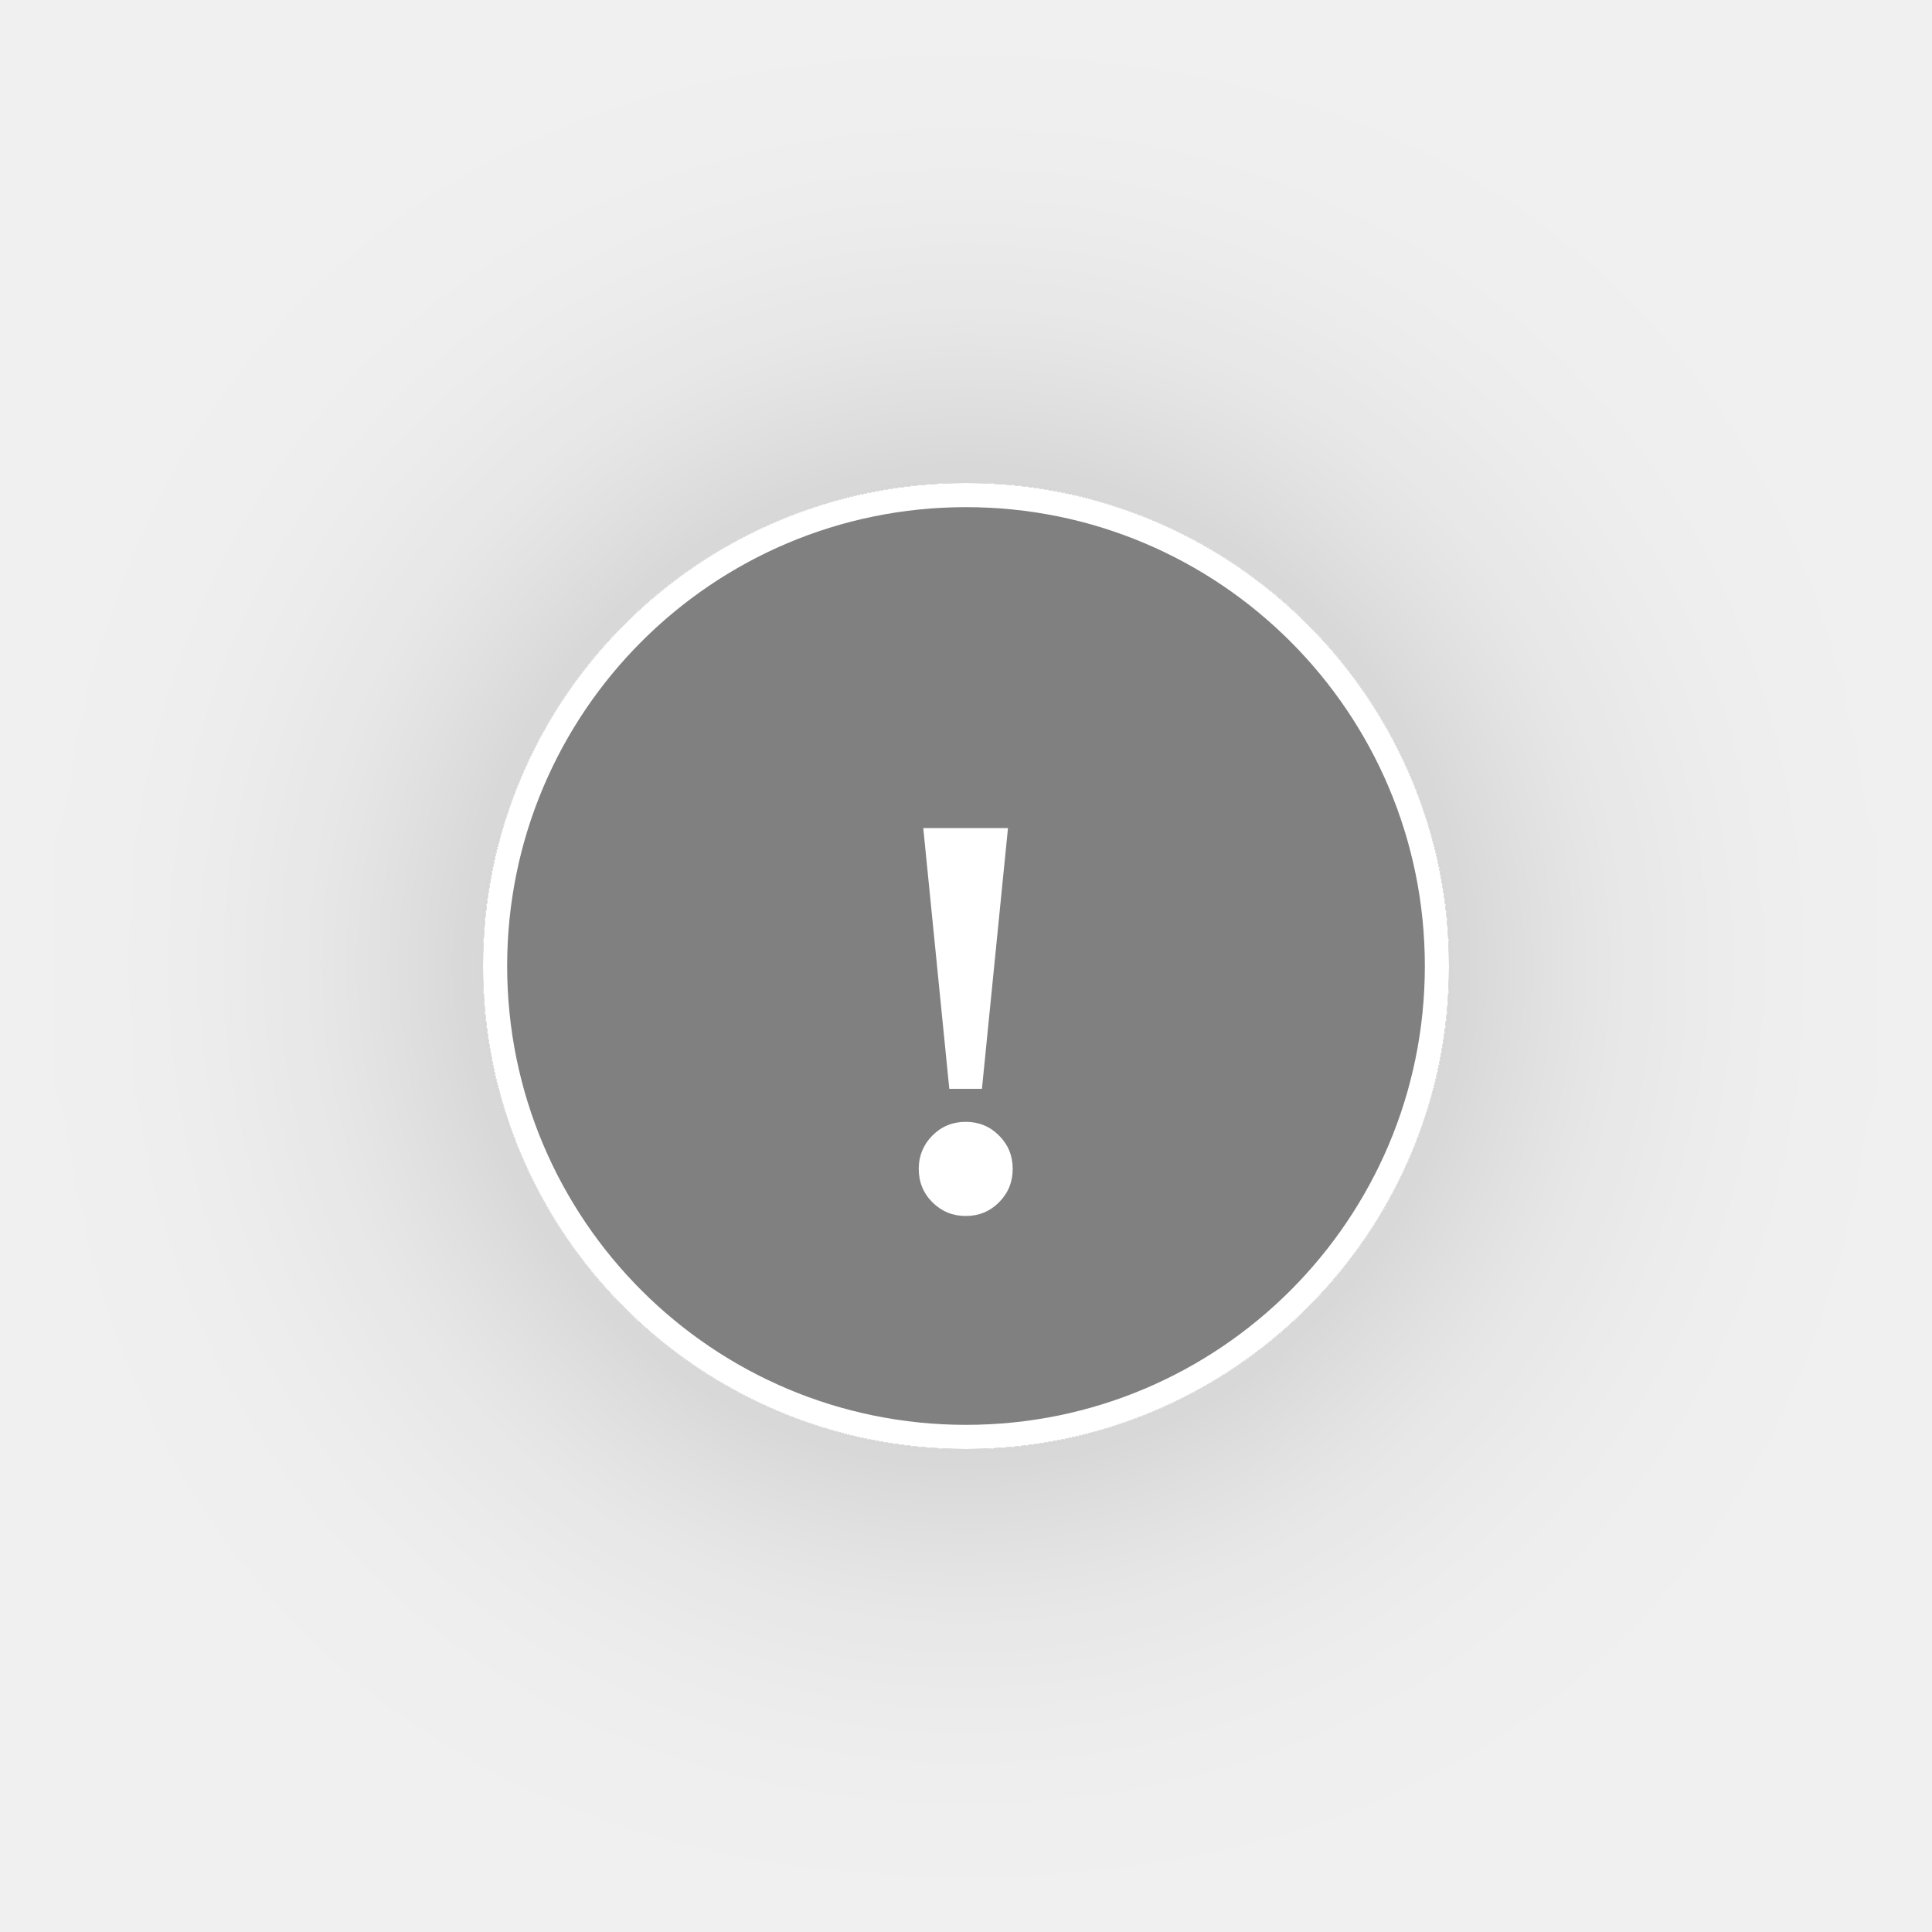
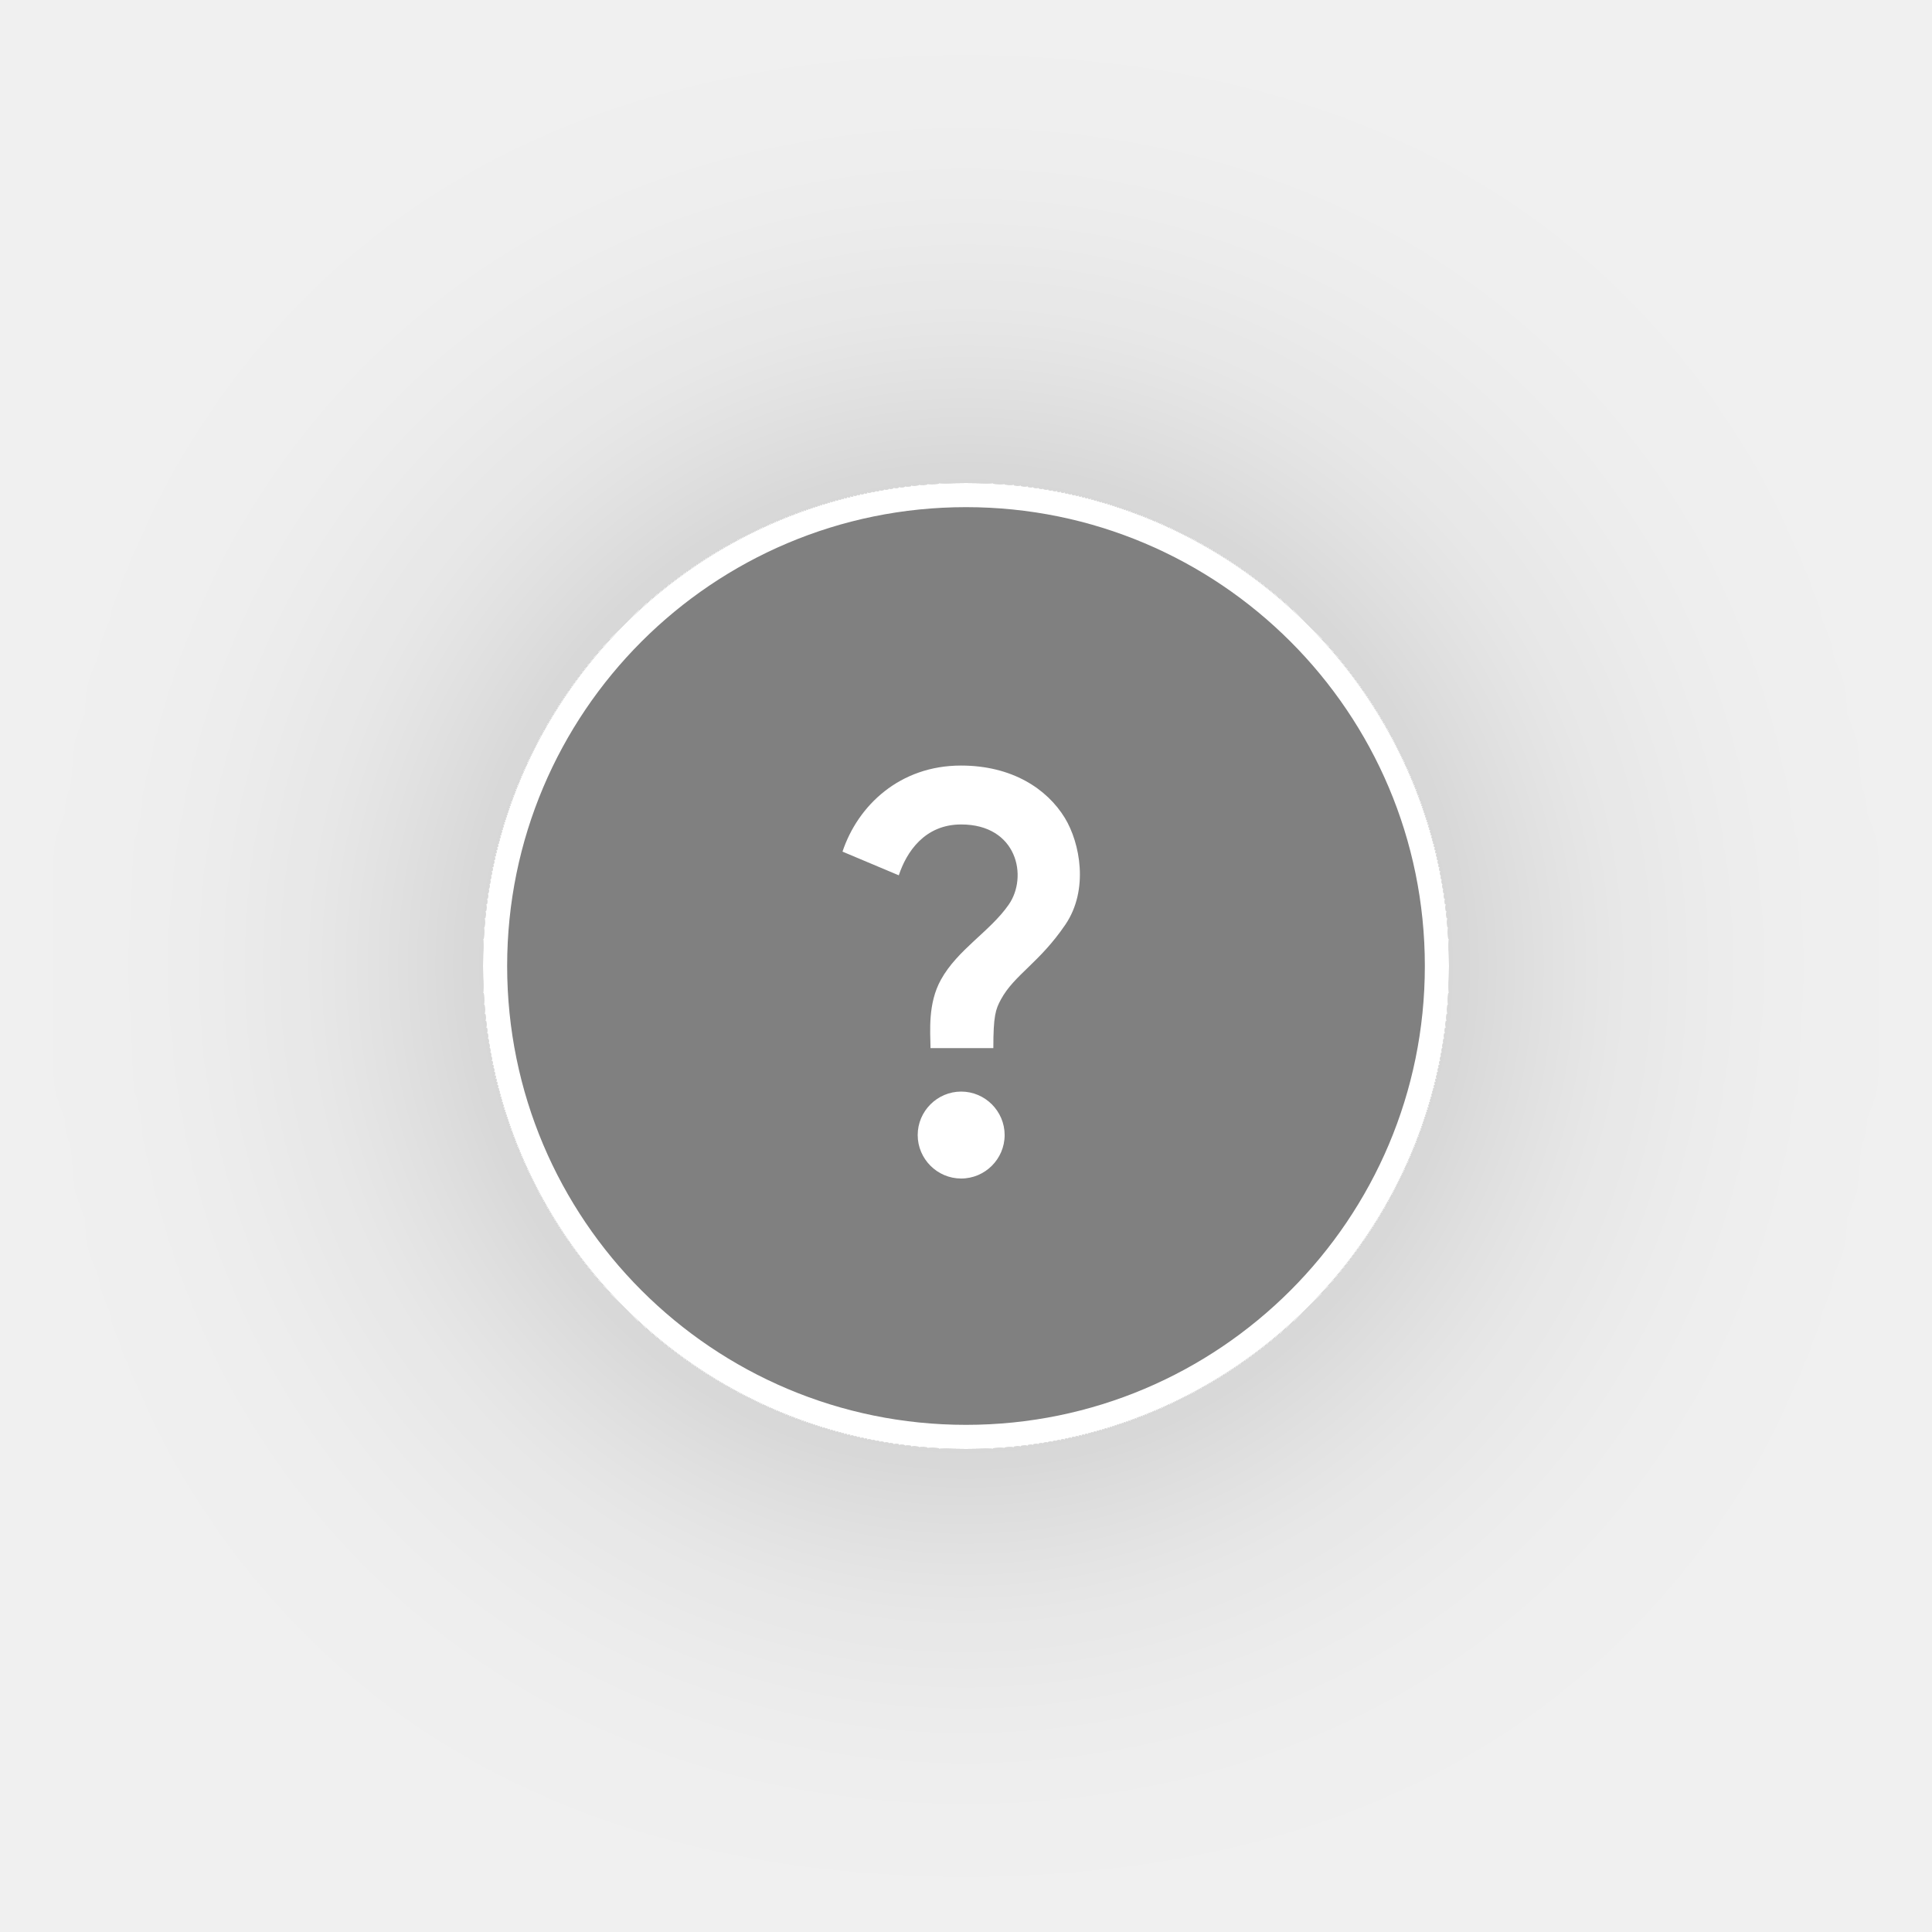
<svg xmlns="http://www.w3.org/2000/svg" width="160" height="160" viewBox="0 0 160 160" fill="none">
  <g filter="url(#filter0_d_827_614)">
    <circle cx="80" cy="80" r="40" fill="#808080" />
    <circle cx="80" cy="80" r="39" stroke="white" stroke-width="2" />
  </g>
-   <text x="50%" y="54%" text-anchor="middle" dominant-baseline="middle" font-size="48" fill="white" font-weight="bold">!</text>
+   <g transform="translate(58, 58)">
+     <path d="M11.07 12.85c.77-1.39 2.25-2.21 3.11-3.44.91-1.29.4-3.7-2.18-3.7-1.69 0-2.52 1.28-2.87 2.34L6.54 6.96C7.25 4.83 9.18 3 11.99 3c2.35 0 3.96 1.07 4.78 2.41.7 1.15 1.11 3.3.03 4.9-1.2 1.77-2.35 2.31-2.97 3.45-.25.46-.35.76-.35 2.24h-2.89c-.01-.78-.13-2.05.48-3.15M14 20c0 1.1-.9 2-2 2s-2-.9-2-2 .9-2 2-2 2 .9 2 2" fill="white" transform="translate(0,0) scale(1.8)" />
+   </g>
  <defs>
    <filter id="filter0_d_827_614" x="0" y="0" width="160" height="160" filterUnits="userSpaceOnUse" color-interpolation-filters="sRGB">
      <feFlood flood-opacity="0" result="BackgroundImageFix" />
      <feColorMatrix in="SourceAlpha" type="matrix" values="0 0 0 0 0 0 0 0 0 0 0 0 0 0 0 0 0 0 127 0" result="hardAlpha" />
      <feOffset />
      <feGaussianBlur stdDeviation="20" />
      <feComposite in2="hardAlpha" operator="out" />
      <feColorMatrix type="matrix" values="0 0 0 0 0 0 0 0 0 0 0 0 0 0 0 0 0 0 0.25 0" />
      <feBlend mode="normal" in2="BackgroundImageFix" result="effect1_dropShadow_827_614" />
      <feBlend mode="normal" in="SourceGraphic" in2="effect1_dropShadow_827_614" result="shape" />
    </filter>
  </defs>
</svg>
